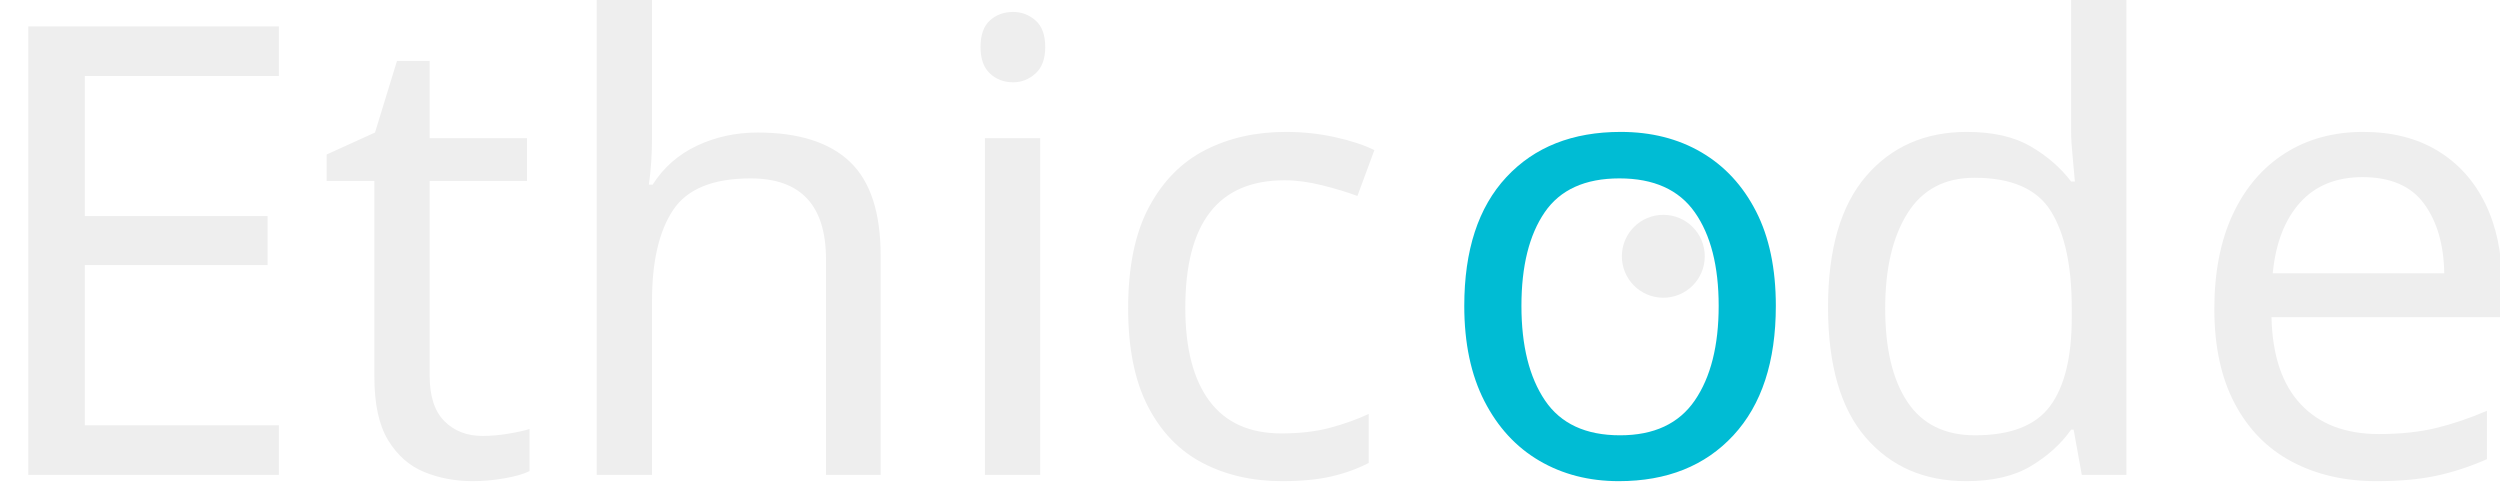
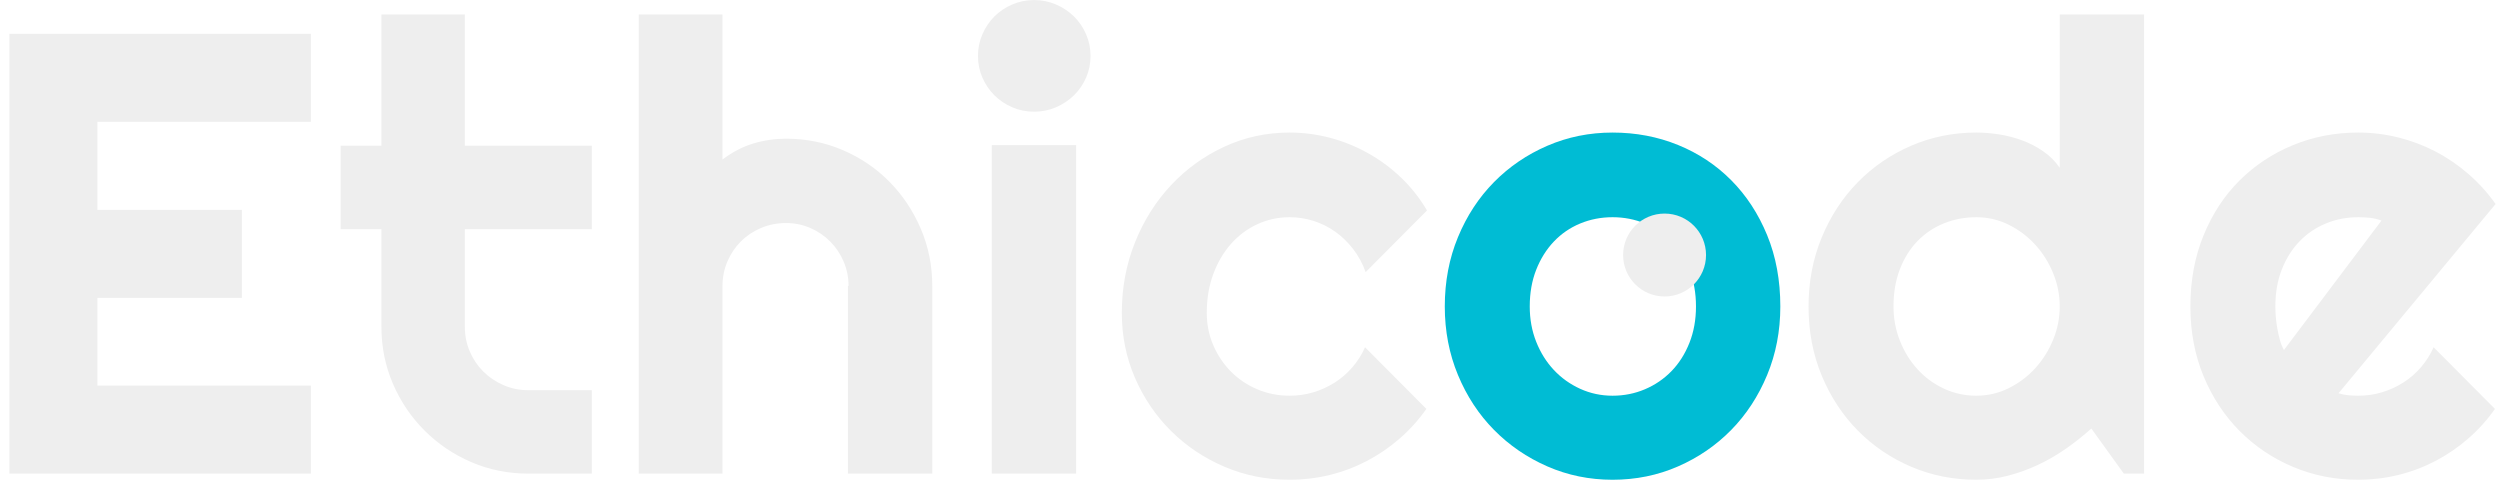
<svg xmlns="http://www.w3.org/2000/svg" width="1990px" height="388px" viewBox="0 0 1990 388" version="1.1">
  <g id="Page-1" stroke="none" stroke-width="1" fill="none" fill-rule="evenodd">
-     <g id="Dark" transform="translate(-233, -1018)">
-       <text id="Ethicode" font-family="Righteous-Regular, Righteous" font-size="500" font-weight="normal">
-         <tspan x="207" y="1396" fill="#EEEEEE">Ethic</tspan>
-         <tspan x="1371.062" y="1396" fill="#00BCD4">o</tspan>
-         <tspan x="1660.613" y="1396" fill="#EEEEEE">de</tspan>
-       </text>
+     <g id="Dark" transform="translate(-232, -1019)">
+       <g id="Ethicode" transform="translate(239.4707, 1019.047)" fill-rule="nonzero">
+         <path d="M239.99,376.953 L239.99,306.885 L70.068,306.885 L70.068,237.061 L185.059,237.061 L185.059,166.992 L70.068,166.992 L70.068,96.924 L239.99,96.924 L239.99,26.855 L0,26.855 L0,376.953 L239.99,376.953 Z M463.623,376.953 L463.623,310.547 L413.086,310.547 C406.087,310.547 399.495,309.204 393.311,306.519 C387.126,303.833 381.755,300.212 377.197,295.654 C372.64,291.097 369.059,285.767 366.455,279.663 C363.851,273.56 362.549,267.008 362.549,260.01 L362.549,260.01 L362.549,182.373 L463.623,182.373 L463.623,115.967 L362.549,115.967 L362.549,11.475 L296.143,11.475 L296.143,115.967 L263.672,115.967 L263.672,182.373 L296.143,182.373 L296.143,260.01 C296.143,276.123 299.194,291.26 305.298,305.42 C311.401,319.58 319.784,331.991 330.444,342.651 C341.105,353.312 353.516,361.694 367.676,367.798 C381.836,373.901 396.973,376.953 413.086,376.953 L413.086,376.953 L463.623,376.953 Z M567.627,376.953 L567.627,227.539 C567.627,220.703 568.929,214.233 571.533,208.13 C574.137,202.026 577.718,196.696 582.275,192.139 C586.833,187.581 592.204,184.001 598.389,181.396 C604.574,178.792 611.165,177.49 618.164,177.49 C625,177.49 631.429,178.792 637.451,181.396 C643.473,184.001 648.763,187.581 653.32,192.139 C657.878,196.696 661.458,202.026 664.062,208.13 C666.667,214.233 667.969,220.703 667.969,227.539 L667.969,227.539 L667.48,227.539 L667.48,376.953 L734.619,376.953 L734.619,227.539 C734.619,211.426 731.567,196.248 725.464,182.007 C719.36,167.765 711.06,155.314 700.562,144.653 C690.063,133.993 677.734,125.61 663.574,119.507 C649.414,113.403 634.277,110.352 618.164,110.352 C609.375,110.352 600.749,111.613 592.285,114.136 C583.822,116.659 575.602,120.931 567.627,126.953 L567.627,126.953 L567.627,11.475 L500.977,11.475 L500.977,376.953 L567.627,376.953 Z M815.674,88.867 C821.859,88.867 827.677,87.687 833.13,85.327 C838.582,82.967 843.343,79.793 847.412,75.806 C851.481,71.818 854.696,67.139 857.056,61.768 C859.416,56.396 860.596,50.618 860.596,44.434 C860.596,38.411 859.416,32.674 857.056,27.222 C854.696,21.769 851.481,17.049 847.412,13.062 C843.343,9.074 838.582,5.9 833.13,3.54 C827.677,1.18 821.859,0 815.674,0 C809.489,0 803.67,1.18 798.218,3.54 C792.765,5.9 788.045,9.074 784.058,13.062 C780.07,17.049 776.896,21.769 774.536,27.222 C772.176,32.674 770.996,38.411 770.996,44.434 C770.996,50.618 772.176,56.396 774.536,61.768 C776.896,67.139 780.07,71.818 784.058,75.806 C788.045,79.793 792.765,82.967 798.218,85.327 C803.67,87.687 809.489,88.867 815.674,88.867 Z M849.121,376.953 L849.121,115.479 L781.982,115.479 L781.982,376.953 L849.121,376.953 Z M1019.043,381.836 C1029.948,381.836 1040.568,380.575 1050.903,378.052 C1061.239,375.529 1071.086,371.826 1080.444,366.943 C1089.803,362.061 1098.511,356.12 1106.567,349.121 C1114.624,342.122 1121.745,334.229 1127.93,325.439 L1127.93,325.439 L1079.102,276.367 C1076.497,282.227 1073.12,287.557 1068.97,292.358 C1064.819,297.16 1060.099,301.229 1054.81,304.565 C1049.52,307.902 1043.864,310.465 1037.842,312.256 C1031.82,314.046 1025.553,314.941 1019.043,314.941 C1009.928,314.941 1001.343,313.232 993.286,309.814 C985.229,306.396 978.231,301.676 972.29,295.654 C966.349,289.632 961.67,282.633 958.252,274.658 C954.834,266.683 953.125,258.138 953.125,249.023 C953.125,237.793 954.834,227.539 958.252,218.262 C961.67,208.984 966.349,200.968 972.29,194.214 C978.231,187.459 985.229,182.21 993.286,178.467 C1001.343,174.723 1009.928,172.852 1019.043,172.852 C1025.553,172.852 1031.901,173.828 1038.086,175.781 C1044.271,177.734 1050.008,180.583 1055.298,184.326 C1060.588,188.07 1065.348,192.668 1069.58,198.12 C1073.812,203.573 1077.148,209.717 1079.59,216.553 L1079.59,216.553 L1128.418,167.48 C1122.559,157.552 1115.601,148.763 1107.544,141.113 C1099.487,133.464 1090.698,126.994 1081.177,121.704 C1071.655,116.414 1061.646,112.386 1051.147,109.619 C1040.649,106.852 1029.948,105.469 1019.043,105.469 C1000.651,105.469 983.358,109.212 967.163,116.699 C950.968,124.186 936.808,134.399 924.683,147.339 C912.557,160.278 902.995,175.456 895.996,192.871 C888.997,210.286 885.498,229.004 885.498,249.023 C885.498,267.415 888.997,284.668 895.996,300.781 C902.995,316.895 912.557,330.973 924.683,343.018 C936.808,355.062 950.968,364.543 967.163,371.46 C983.358,378.377 1000.651,381.836 1019.043,381.836 Z" id="Ethic" fill="#EEEEEE" />
+         <path d="M1276.123,381.836 C1294.678,381.836 1312.052,378.296 1328.247,371.216 C1344.442,364.136 1358.561,354.451 1370.605,342.163 C1382.65,329.875 1392.171,315.308 1399.17,298.462 C1406.169,281.616 1409.668,263.428 1409.668,243.896 C1409.668,223.063 1406.169,204.142 1399.17,187.134 C1392.171,170.125 1382.65,155.558 1370.605,143.433 C1358.561,131.307 1344.442,121.948 1328.247,115.356 C1312.052,108.765 1294.678,105.469 1276.123,105.469 C1257.731,105.469 1240.438,108.968 1224.243,115.967 C1208.049,122.965 1193.888,132.609 1181.763,144.897 C1169.637,157.186 1160.075,171.794 1153.076,188.721 C1146.077,205.648 1142.578,224.04 1142.578,243.896 C1142.578,263.428 1146.077,281.616 1153.076,298.462 C1160.075,315.308 1169.637,329.875 1181.763,342.163 C1193.888,354.451 1208.049,364.136 1224.243,371.216 C1240.438,378.296 1257.731,381.836 1276.123,381.836 Z M1276.123,314.941 C1267.008,314.941 1258.423,313.11 1250.366,309.448 C1242.31,305.786 1235.311,300.781 1229.37,294.434 C1223.429,288.086 1218.75,280.599 1215.332,271.973 C1211.914,263.346 1210.205,253.988 1210.205,243.896 C1210.205,233.154 1211.914,223.429 1215.332,214.722 C1218.75,206.014 1223.429,198.527 1229.37,192.261 C1235.311,185.994 1242.31,181.193 1250.366,177.856 C1258.423,174.52 1267.008,172.852 1276.123,172.852 C1285.238,172.852 1293.823,174.52 1301.88,177.856 C1309.937,181.193 1316.976,185.994 1322.998,192.261 C1329.02,198.527 1333.781,206.014 1337.28,214.722 C1340.78,223.429 1342.529,233.154 1342.529,243.896 C1342.529,254.476 1340.78,264.16 1337.28,272.949 C1333.781,281.738 1329.02,289.225 1322.998,295.41 C1316.976,301.595 1309.937,306.396 1301.88,309.814 C1293.823,313.232 1285.238,314.941 1276.123,314.941 Z" id="o" fill="#00BCD4" />
+         <path d="M1565.674,381.836 C1574.137,381.836 1582.479,380.778 1590.698,378.662 C1598.918,376.546 1606.934,373.657 1614.746,369.995 C1622.559,366.333 1630.005,362.02 1637.085,357.056 C1644.165,352.091 1650.879,346.761 1657.227,341.064 L1657.227,341.064 L1683.105,376.953 L1699.219,376.953 L1699.219,11.475 L1632.08,11.475 L1632.08,133.545 C1628.499,128.337 1624.105,123.942 1618.896,120.361 C1613.688,116.781 1608.114,113.892 1602.173,111.694 C1596.232,109.497 1590.129,107.91 1583.862,106.934 C1577.596,105.957 1571.533,105.469 1565.674,105.469 C1547.282,105.469 1529.989,108.968 1513.794,115.967 C1497.599,122.965 1483.439,132.65 1471.313,145.02 C1459.188,157.389 1449.626,172.038 1442.627,188.965 C1435.628,205.892 1432.129,224.202 1432.129,243.896 C1432.129,263.753 1435.628,282.104 1442.627,298.95 C1449.626,315.796 1459.188,330.363 1471.313,342.651 C1483.439,354.94 1497.599,364.543 1513.794,371.46 C1529.989,378.377 1547.282,381.836 1565.674,381.836 Z M1565.674,314.941 C1556.559,314.941 1547.974,313.07 1539.917,309.326 C1531.86,305.583 1524.862,300.456 1518.921,293.945 C1512.98,287.435 1508.301,279.867 1504.883,271.24 C1501.465,262.614 1499.756,253.499 1499.756,243.896 C1499.756,232.829 1501.465,222.9 1504.883,214.111 C1508.301,205.322 1512.98,197.876 1518.921,191.772 C1524.862,185.669 1531.86,180.99 1539.917,177.734 C1547.974,174.479 1556.559,172.852 1565.674,172.852 C1574.788,172.852 1583.374,174.845 1591.431,178.833 C1599.487,182.821 1606.527,188.11 1612.549,194.702 C1618.571,201.294 1623.332,208.862 1626.831,217.407 C1630.33,225.952 1632.08,234.782 1632.08,243.896 C1632.08,253.011 1630.33,261.841 1626.831,270.386 C1623.332,278.931 1618.571,286.499 1612.549,293.091 C1606.527,299.683 1599.487,304.972 1591.431,308.96 C1583.374,312.948 1574.788,314.941 1565.674,314.941 Z M1869.629,381.836 C1880.534,381.836 1891.154,380.575 1901.489,378.052 C1911.825,375.529 1921.672,371.826 1931.03,366.943 C1940.389,362.061 1949.097,356.12 1957.153,349.121 C1965.21,342.122 1972.331,334.229 1978.516,325.439 L1978.516,325.439 L1929.688,276.367 C1927.083,282.227 1923.706,287.557 1919.556,292.358 C1915.405,297.16 1910.685,301.229 1905.396,304.565 C1900.106,307.902 1894.45,310.465 1888.428,312.256 C1882.406,314.046 1876.139,314.941 1869.629,314.941 C1867.025,314.941 1864.421,314.819 1861.816,314.575 C1859.212,314.331 1856.608,313.802 1854.004,312.988 L1854.004,312.988 L1979.004,162.354 C1972.819,153.564 1965.658,145.63 1957.52,138.55 C1949.382,131.47 1940.633,125.488 1931.274,120.605 C1921.916,115.723 1912.028,111.979 1901.611,109.375 C1891.195,106.771 1880.534,105.469 1869.629,105.469 C1851.237,105.469 1833.944,108.805 1817.749,115.479 C1801.554,122.152 1787.394,131.51 1775.269,143.555 C1763.143,155.599 1753.581,170.166 1746.582,187.256 C1739.583,204.346 1736.084,223.226 1736.084,243.896 C1736.084,264.079 1739.583,282.593 1746.582,299.438 C1753.581,316.284 1763.143,330.811 1775.269,343.018 C1787.394,355.225 1801.554,364.746 1817.749,371.582 C1833.944,378.418 1851.237,381.836 1869.629,381.836 Z M1810.547,278.564 C1809.245,276.286 1808.187,273.682 1807.373,270.752 C1806.559,267.822 1805.868,264.771 1805.298,261.597 C1804.728,258.423 1804.321,255.29 1804.077,252.197 C1803.833,249.105 1803.711,246.338 1803.711,243.896 C1803.711,232.992 1805.42,223.185 1808.838,214.478 C1812.256,205.77 1816.935,198.324 1822.876,192.139 C1828.817,185.954 1835.815,181.193 1843.872,177.856 C1851.929,174.52 1860.514,172.852 1869.629,172.852 C1872.884,172.852 1876.017,173.014 1879.028,173.34 C1882.039,173.665 1885.091,174.398 1888.184,175.537 L1888.184,175.537 L1810.547,278.564 Z" id="de" fill="#EEEEEE" />
+       </g>
      <circle id="Oval" fill="#EEEEEE" cx="1557" cy="1222" r="33" />
    </g>
  </g>
</svg>
